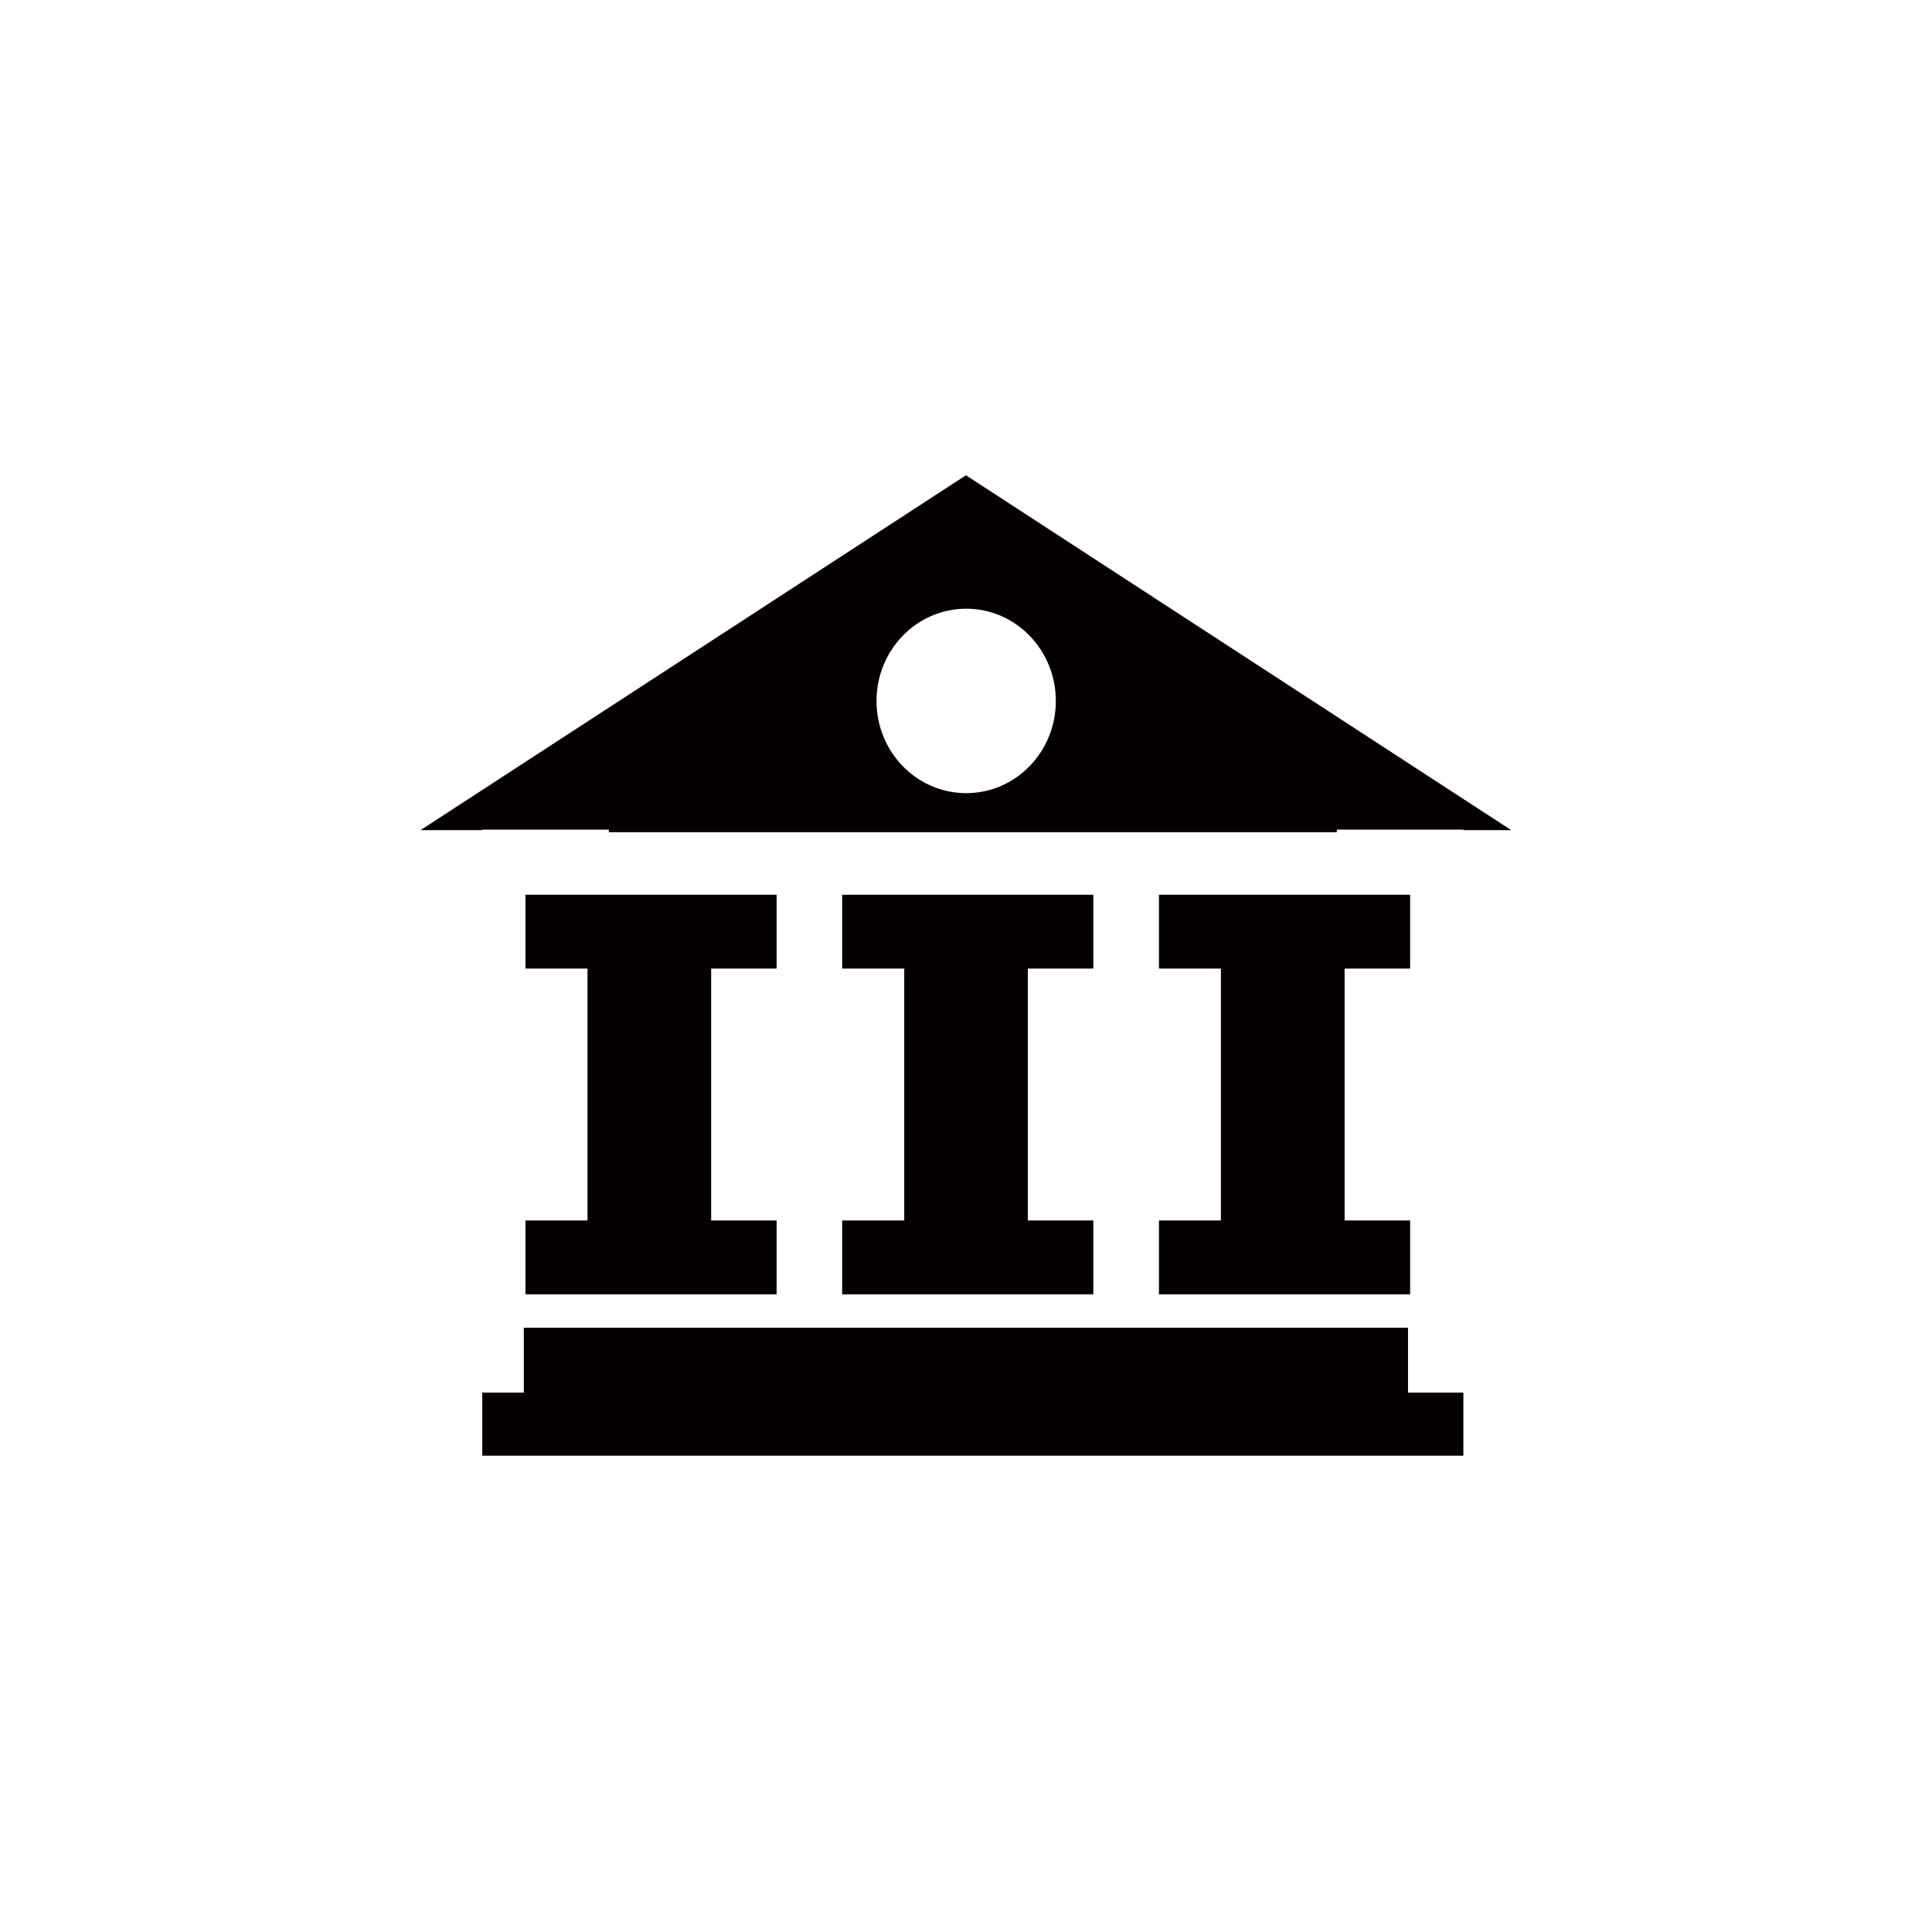
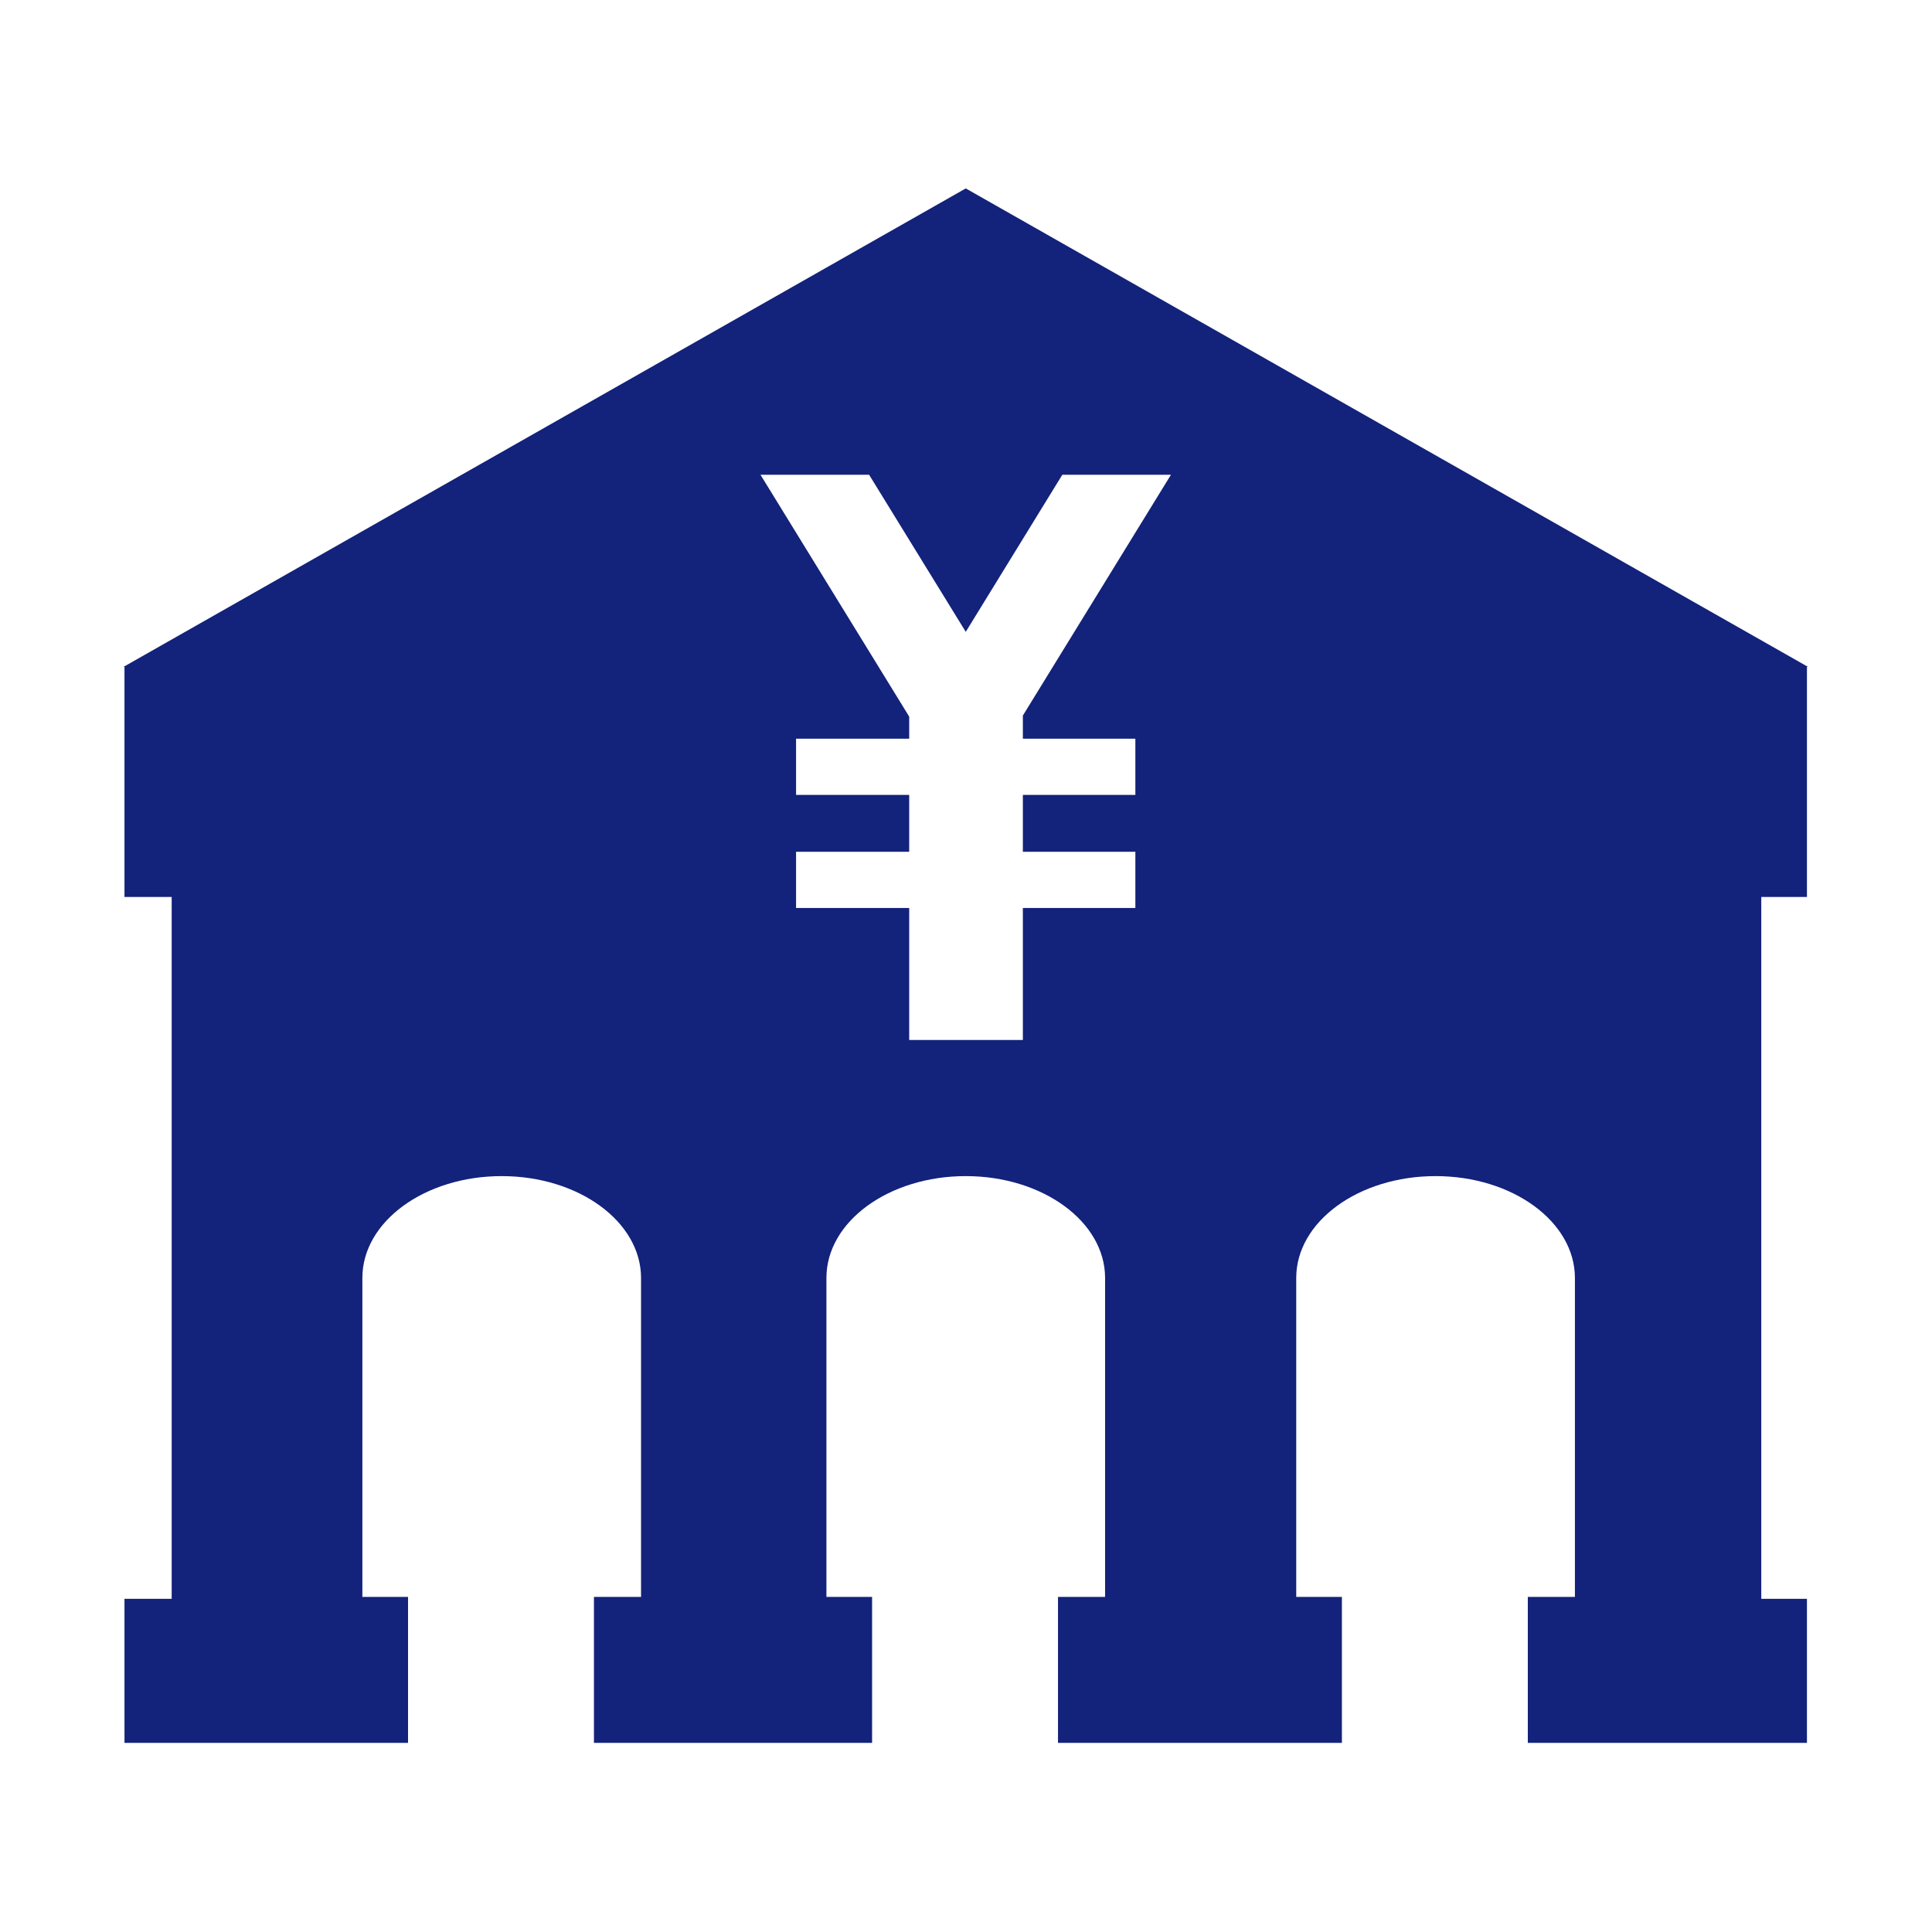
- <svg xmlns="http://www.w3.org/2000/svg" t="1775654503295" class="icon" viewBox="0 0 1024 1024" version="1.1" p-id="2831" width="200" height="200">
-   <path d="M446.368 646.88l0 39.136 133.12 0 0-39.136-34.72 0 0-133.504 34.72 0L579.488 474.24l-133.12 0 0 39.136 32.896 0 0 133.504L446.368 646.88zM278.496 646.88l0 39.136 133.12 0 0-39.136-34.688 0 0-133.504 34.688 0L411.616 474.24l-133.12 0 0 39.136 32.896 0 0 133.504L278.496 646.88zM746.272 703.744 277.632 703.744l0 34.368L255.616 738.112l0 33.44 520 0 0-33.44-29.344 0L746.272 703.744zM800.992 440l-289.024-188.096L222.88 440l32.736 0 0-0.288 67.104 0 0 1.376 385.824 0 0-1.376 67.104 0 0 0.288L800.992 440zM512.128 420.384c-26.304 0-47.552-21.888-47.552-48.864s21.248-48.896 47.552-48.896c26.24 0 47.488 21.92 47.488 48.896S538.368 420.384 512.128 420.384zM614.272 646.88l0 39.136 133.12 0 0-39.136-34.72 0 0-133.504 34.72 0L747.392 474.24l-133.12 0 0 39.136 32.832 0 0 133.504L614.272 646.88z" fill="#040000" p-id="2832" />
+ <svg xmlns="http://www.w3.org/2000/svg" t="1775704647882" class="icon" viewBox="0 0 1024 1024" version="1.1" p-id="1808" width="200" height="200">
+   <path d="M511.873 99.866 65.454 353.461l0.525 0 0 121.953 25.016 0 0 371.991L65.979 847.405l0 76.348 150.286 0 0-77.351-24.204 0L192.061 677.331c0-29.838 33.036-53.97 73.854-53.97 40.77 0 73.806 24.133 73.854 53.97l0 169.072-24.968 0 0 77.351 147.422 0 0-77.351-24.204 0L438.019 677.331c0-29.838 33.036-53.97 73.854-53.97 40.771 0 73.806 24.133 73.854 53.97l0 169.072-24.968 0 0 77.351 150.477 0 0-77.351L687.031 846.403 687.031 677.331c0-29.838 33.036-53.97 73.854-53.97 40.771 0 73.807 24.133 73.854 53.97l0 169.072-24.968 0 0 77.351 147.947 0 0-76.348-24.203 0L933.515 475.414l24.203 0L957.718 353.461l0.574 0L511.873 99.866zM601.767 391.51l0 29.814-59.628 0 0 30.124 59.628 0 0 29.814-59.628 0 0 69.94-60.248 0 0-69.94-59.962 0 0-29.814 59.962 0 0-30.124-59.962 0L421.929 391.51l59.962 0 0-11.696-78.819-128.182 57.574 0 51.226 83.259 51.178-83.259 57.575 0-78.485 127.634 0 12.245L601.767 391.51z" p-id="1809" fill="#13227a" />
</svg>
